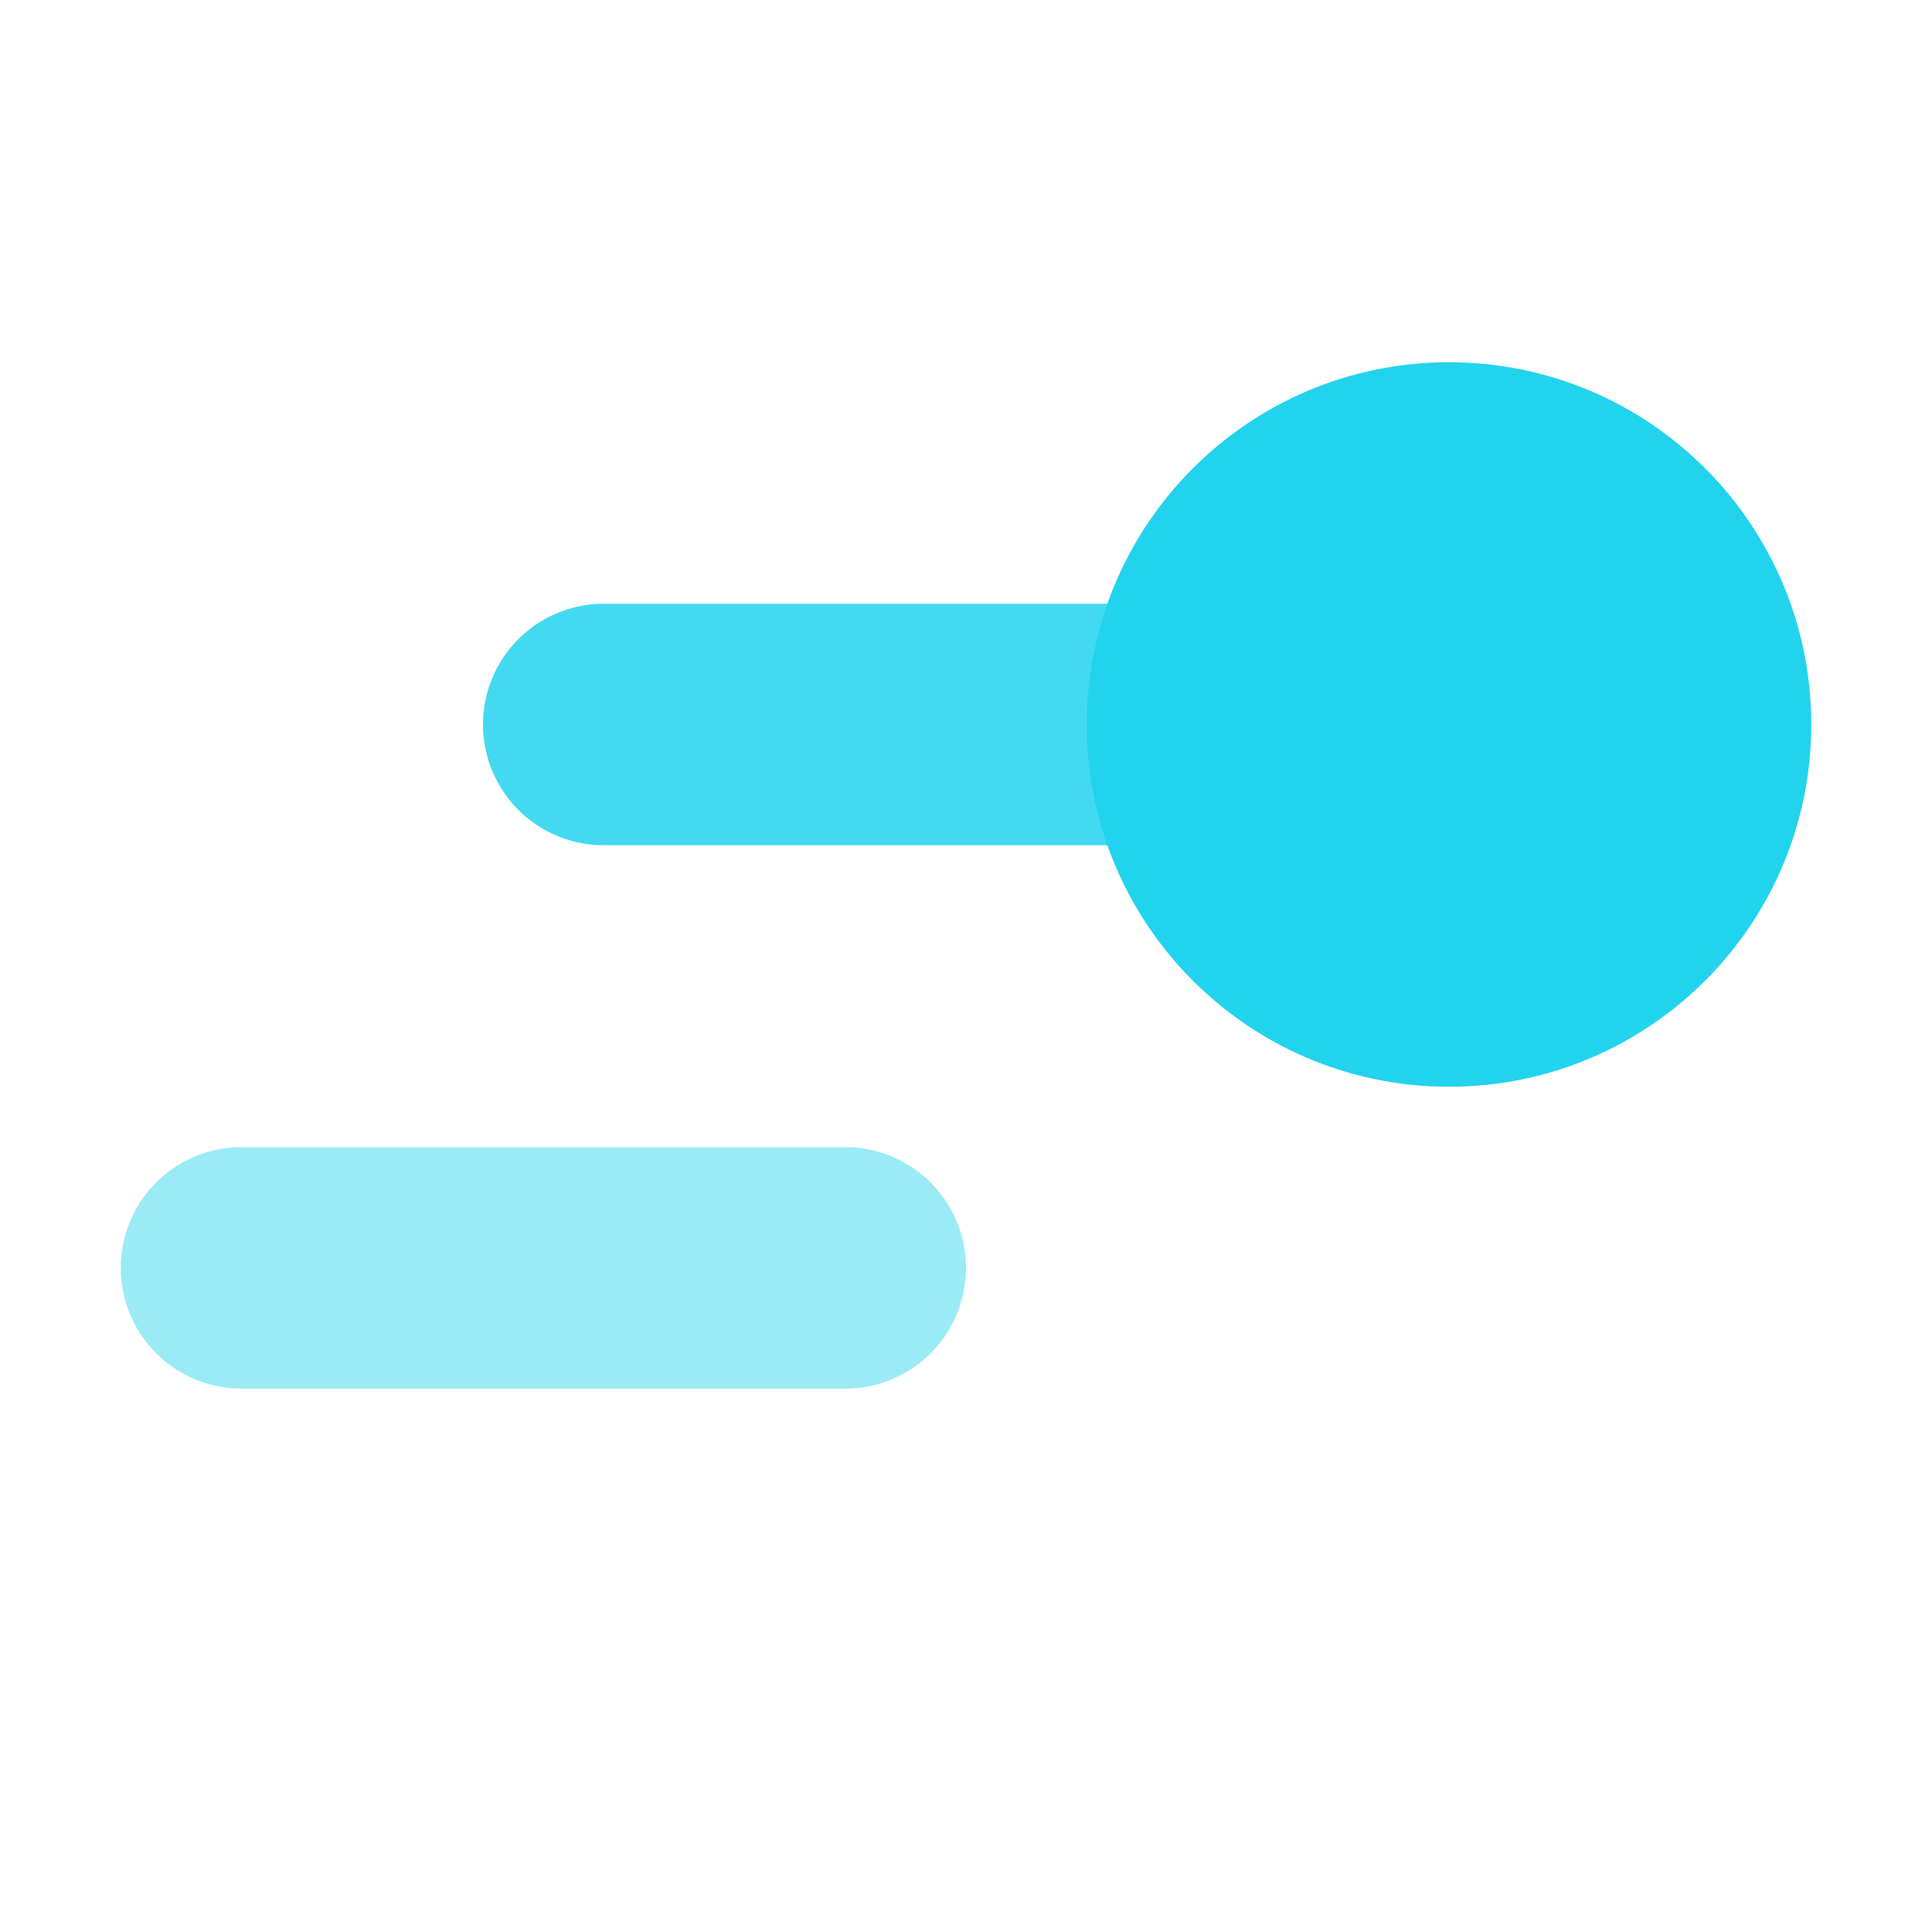
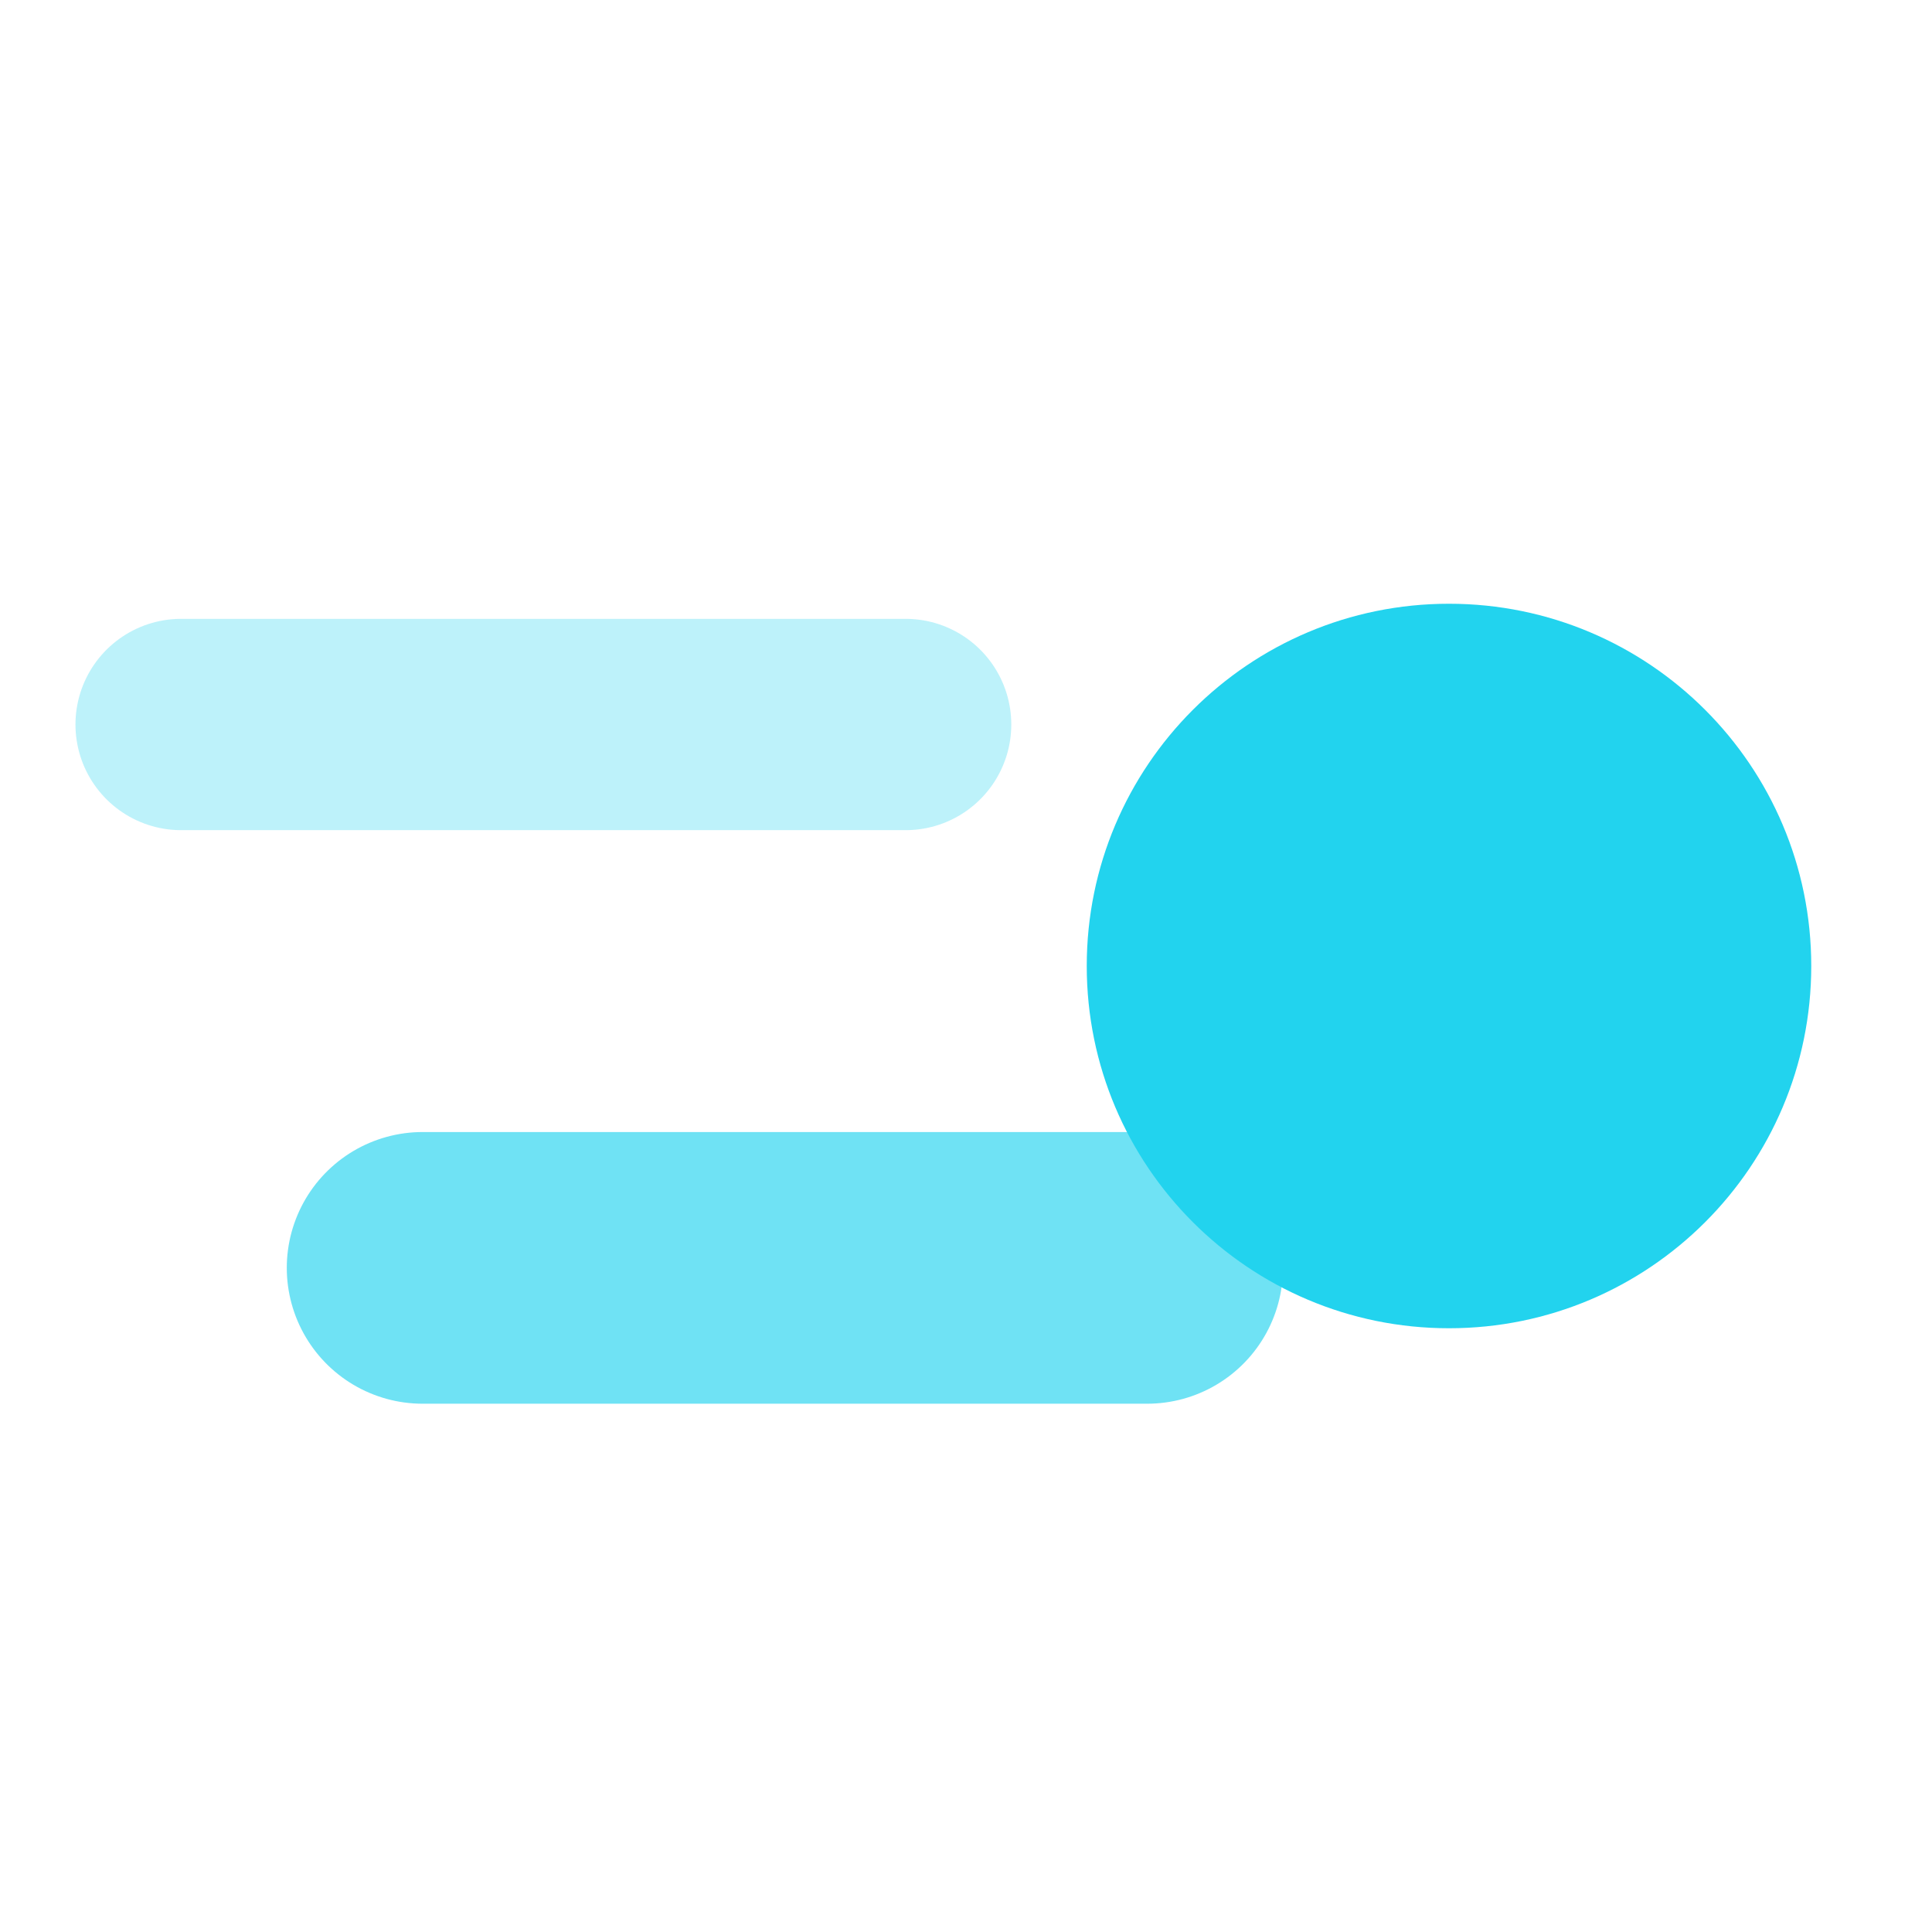
<svg xmlns="http://www.w3.org/2000/svg" viewBox="0 0 32 32">
-   <g stroke="#22d3ee" stroke-linecap="round" fill="none">
-     <line x1="4" y1="21" x2="14" y2="21" stroke-width="4" opacity="0.45" />
-     <line x1="10" y1="12" x2="20" y2="12" stroke-width="4" opacity="0.85" />
+   <g stroke="#22D3EE" stroke-linecap="round" fill="none">
+     <path d="M3 12h12" stroke-width="3.5" opacity="0.3" />
+     <path d="M7 21h12" stroke-width="4.5" opacity="0.65" />
  </g>
-   <circle cx="24" cy="12" r="6" fill="#22d3ee" />
+   <circle cx="24" cy="16" r="6" fill="#22D3EE" />
</svg>
